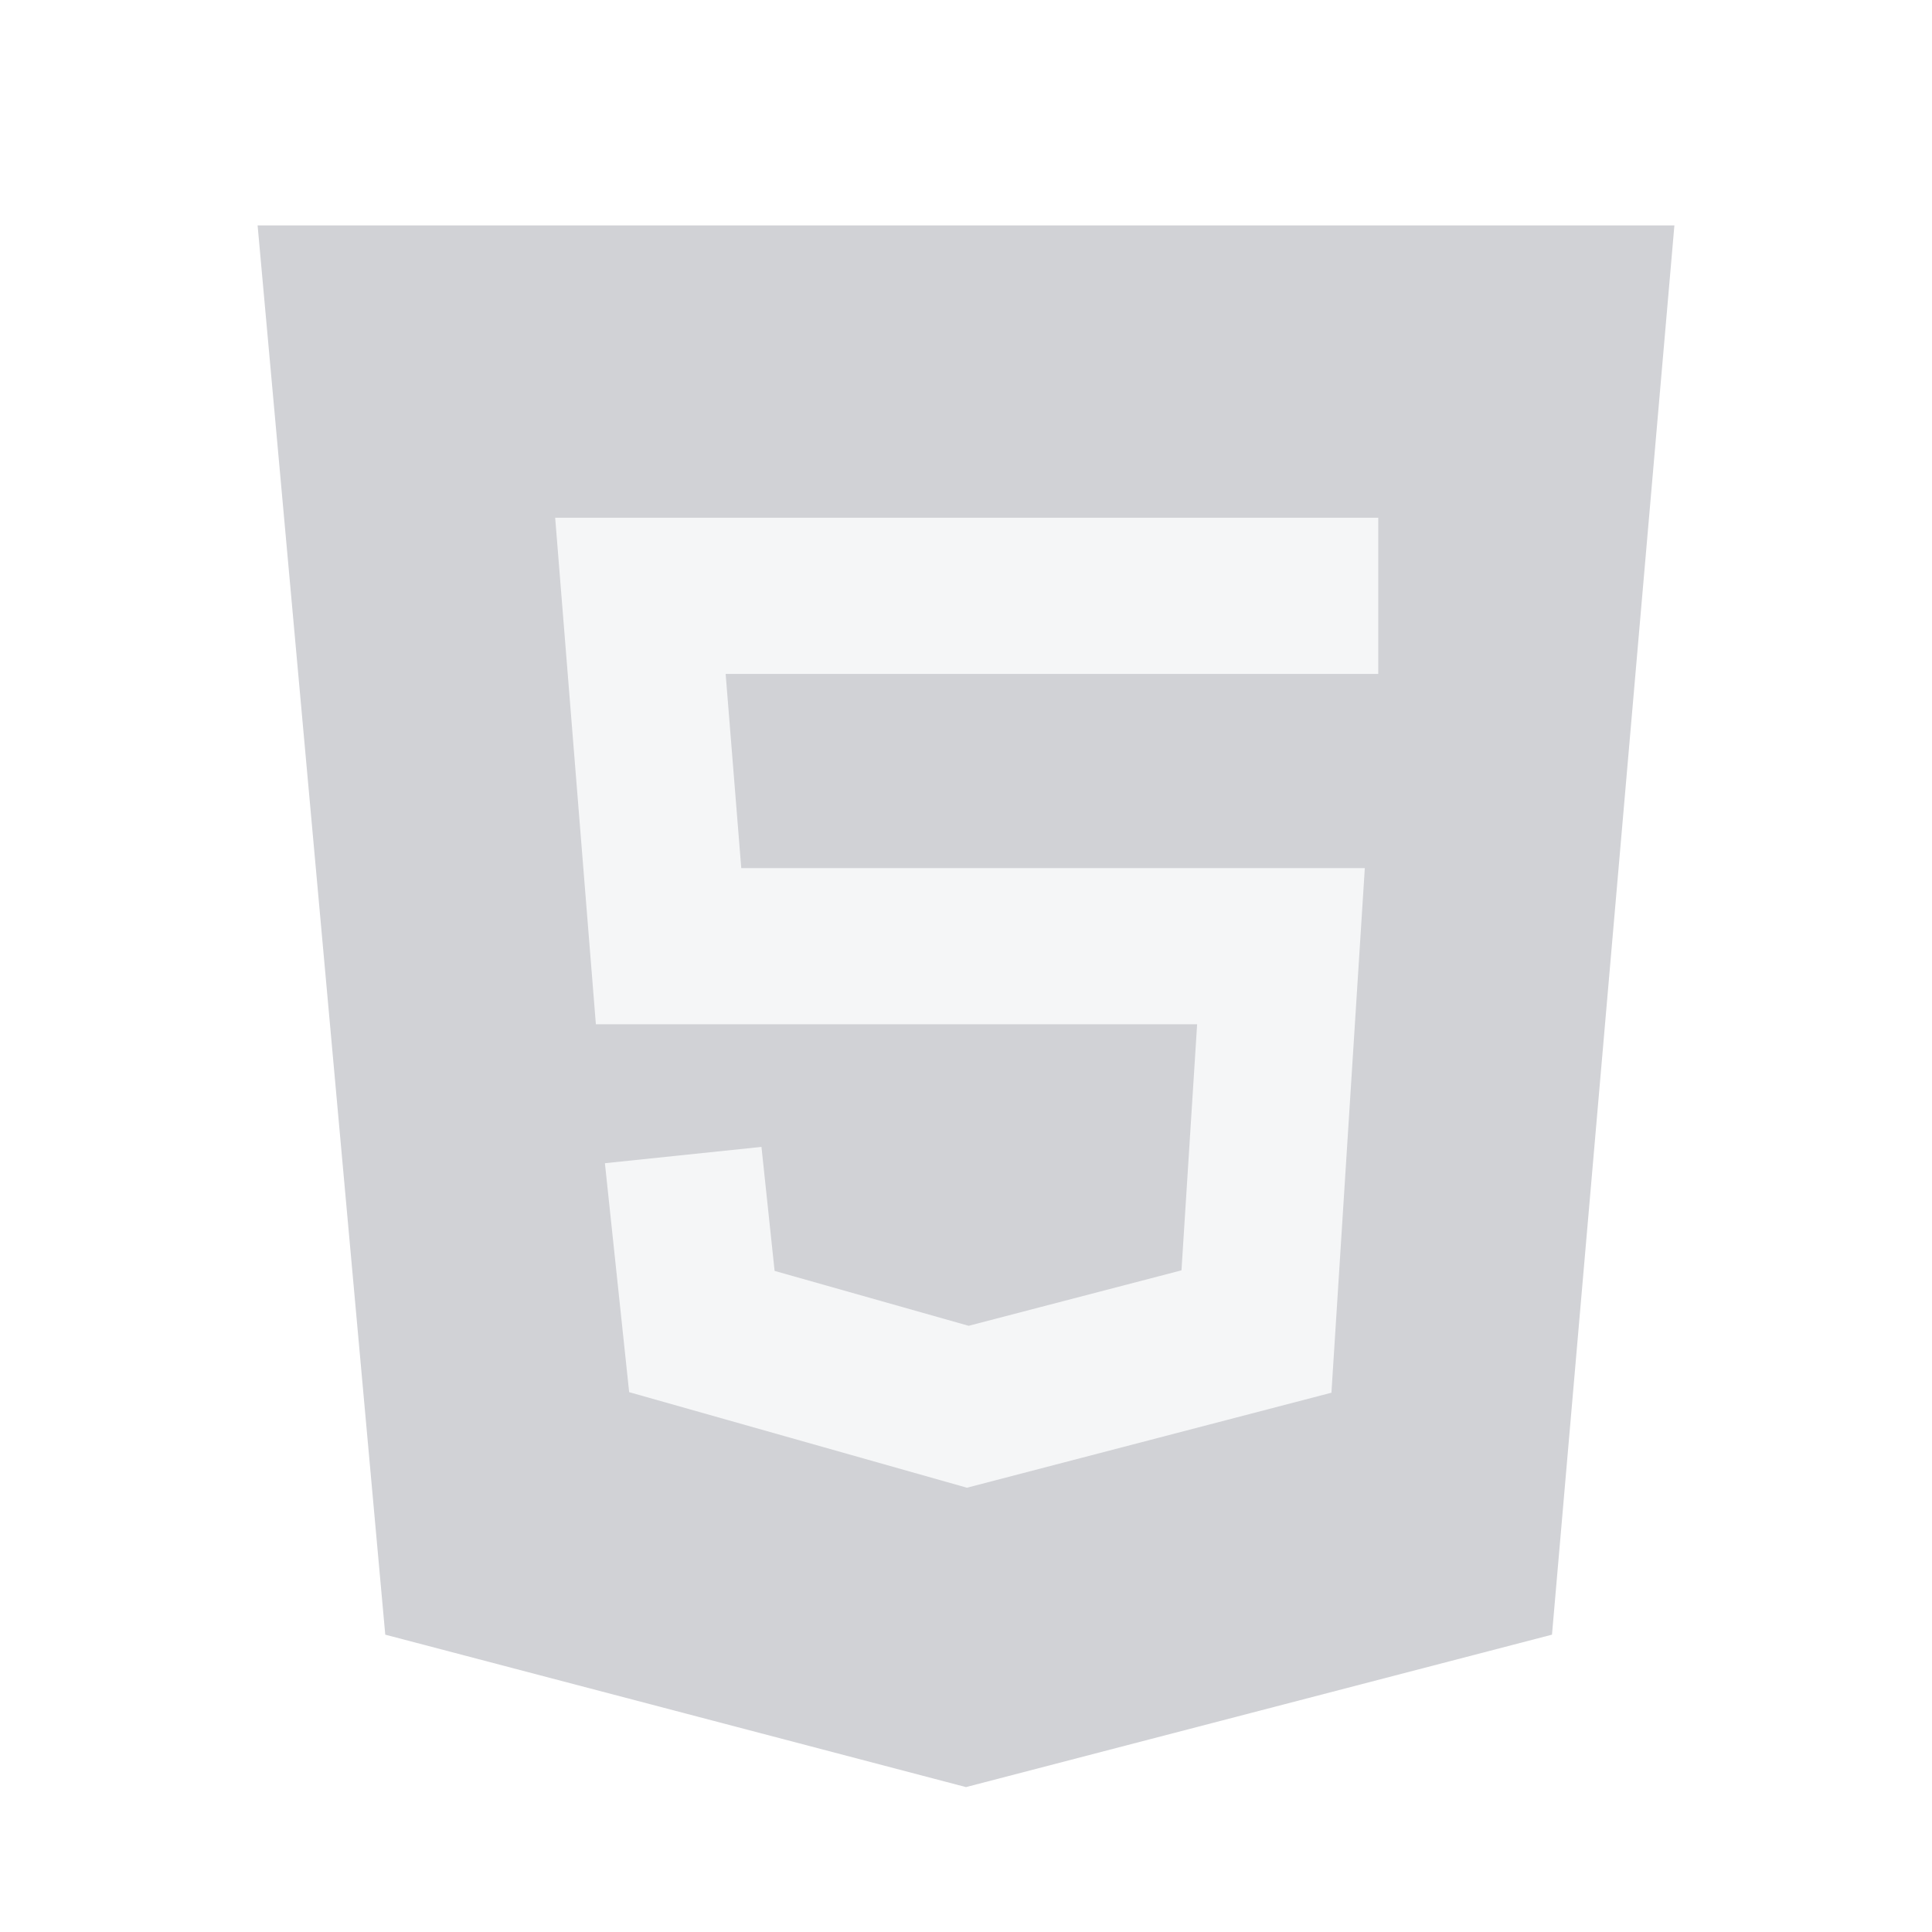
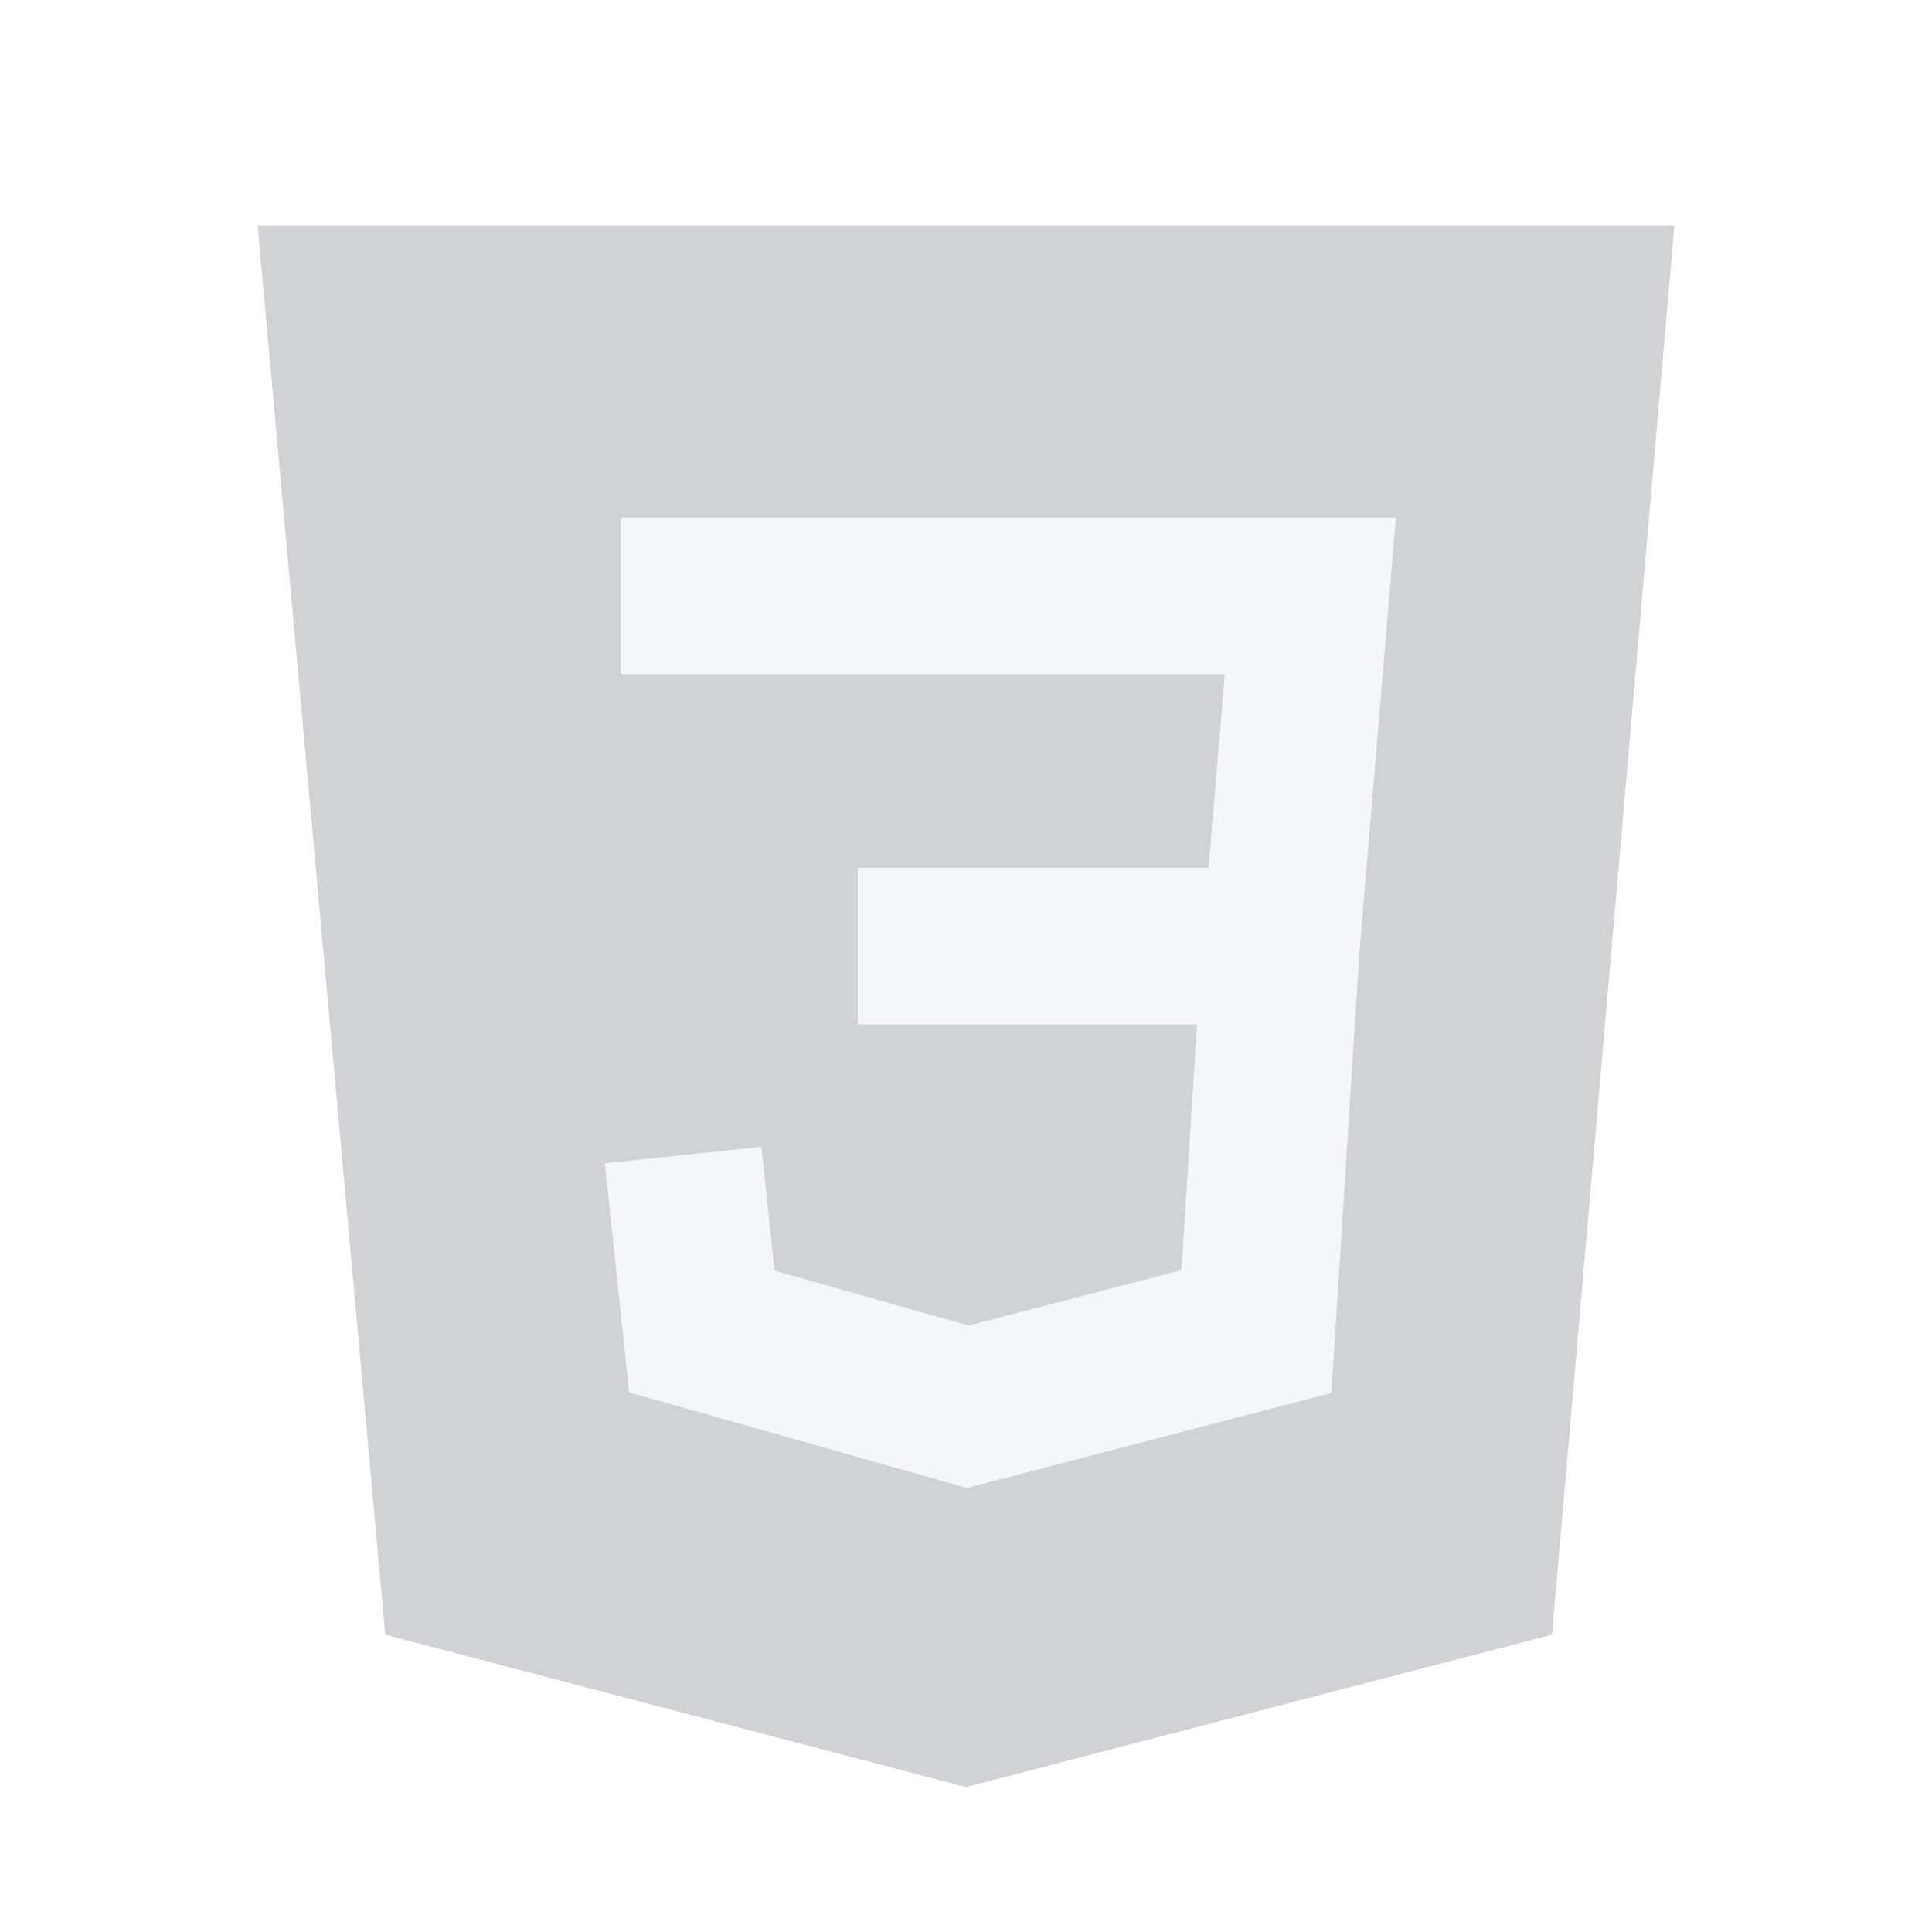
<svg xmlns="http://www.w3.org/2000/svg" width="120" height="120" fill="none">
  <path fill-rule="evenodd" clip-rule="evenodd" d="M16 14h88l-7.603 87.532L60 111l-36.071-9.468L16 14z" fill="#D1D2D6" />
-   <path fill-rule="evenodd" clip-rule="evenodd" d="M34.483 32.158h51.123v9.7H45.071l.97 12.061h38.73l-2.073 32.585-22.639 5.901-20.981-5.936-1.506-14.22 9.724-1.013.816 7.702 12.053 3.41 13.219-3.445.972-15.284H37.011l-2.528-31.46z" fill="#F5F6F7" />
+   <path fill-rule="evenodd" clip-rule="evenodd" d="M38.553 32.145h48.15l-2.265 26.981-1.743 27.394-22.637 5.9-20.98-5.936-1.508-14.231 9.724-1.02.815 7.692 12.054 3.41 13.22-3.445.97-15.255H53.277v-9.73h21.787l1.01-12.031h-37.52v-9.729z" fill="#F5F6F7" />
</svg>
